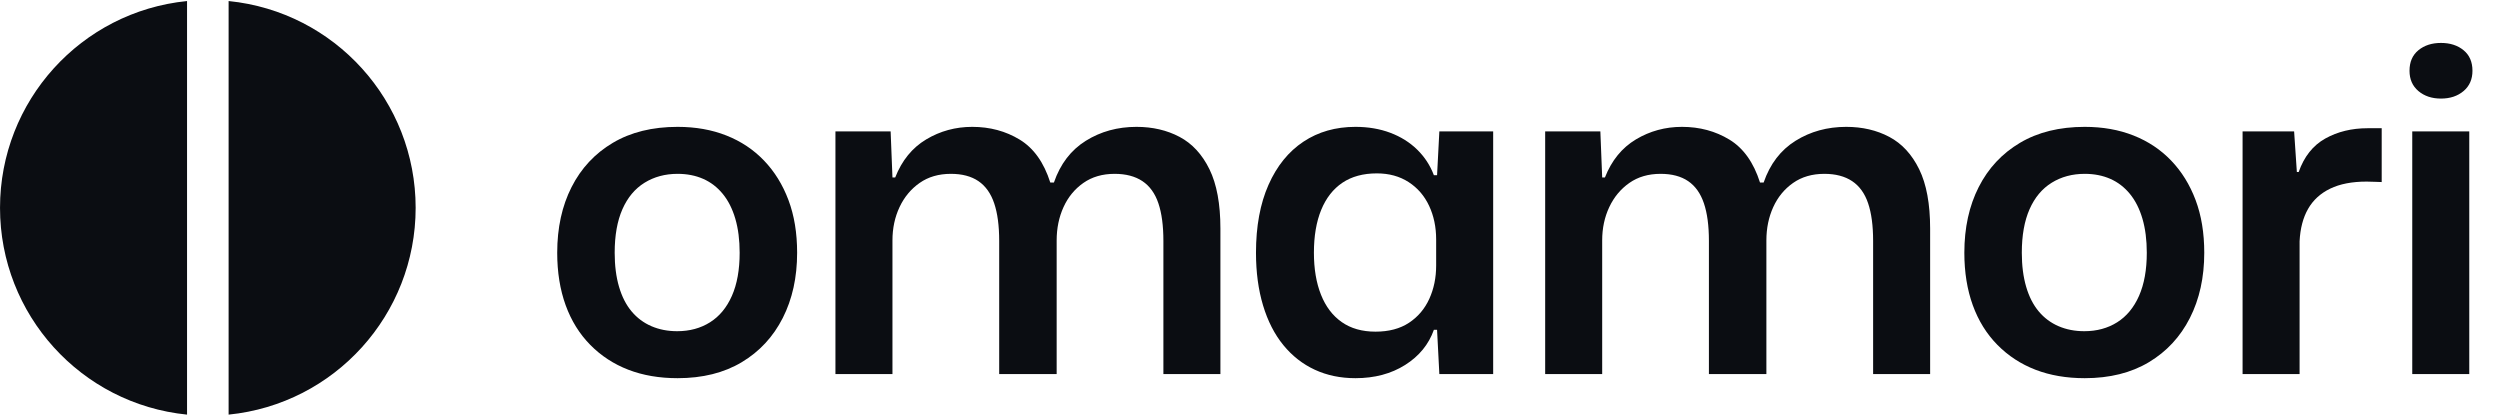
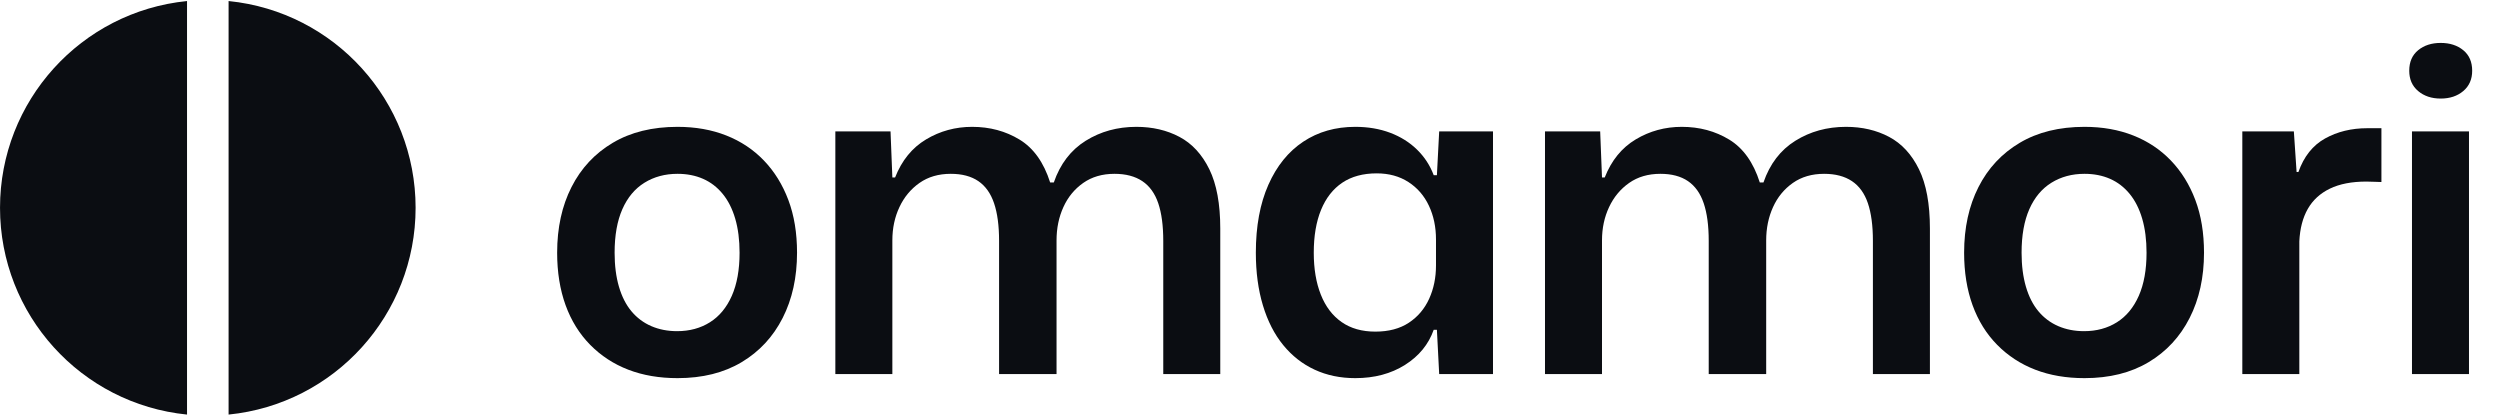
- <svg xmlns="http://www.w3.org/2000/svg" viewBox="0 -820.125 5481 911.25" fill="#0b0d12" role="img" aria-label="Omamori">
+ <svg xmlns="http://www.w3.org/2000/svg" viewBox="0 -820.125 5481.625 911.25" fill="#0b0d12" role="img" aria-label="Omamori">
  <g transform="translate(0 -820.125) scale(9.113)">
    <path d="M45 .251A50 50 0 0 0 45 99.749Z" />
    <path d="M55 .251A50 50 0 0 1 55 99.749Z" />
  </g>
  <g transform="translate(1184.625 0) scale(1 -1)">
    <path transform="translate(0 0)" d="M301 -9Q241 -9 193.0 9.5Q145 28 109.5 64.0Q74 100 55.5 151.0Q37 202 37 266Q37 348 68.5 410.0Q100 472 159.0 507.0Q218 542 301 542Q360 542 408.0 523.0Q456 504 490.5 468.0Q525 432 544.0 381.5Q563 331 563 266Q563 185 531.5 123.0Q500 61 441.5 26.0Q383 -9 301 -9ZM300 94Q341 94 372.0 113.5Q403 133 420.0 171.5Q437 210 437 266Q437 308 427.5 340.5Q418 373 400.0 395.0Q382 417 357.0 428.0Q332 439 301 439Q260 439 228.5 419.5Q197 400 180.0 361.5Q163 323 163 266Q163 224 172.5 191.5Q182 159 200.0 137.5Q218 116 243.5 105.0Q269 94 300 94Z" />
    <path transform="translate(580 0)" d="M67 0V532H188L192 431H198Q220 487 266.0 514.5Q312 542 367 542Q425 542 471.0 514.0Q517 486 538 420H546Q567 481 616.0 511.5Q665 542 727 542Q780 542 821.5 520.0Q863 498 887.0 449.0Q911 400 911 319V0H786V292Q786 342 775.0 374.5Q764 407 740.0 423.0Q716 439 679 439Q639 439 610.5 419.0Q582 399 567.0 366.0Q552 333 552 293V0H426V292Q426 342 415.0 374.5Q404 407 380.5 423.0Q357 439 320 439Q280 439 251.5 419.0Q223 399 207.5 366.0Q192 333 192 293V0Z" />
    <path transform="translate(1529 0)" d="M258 -9Q209 -9 169.0 9.5Q129 28 100.0 63.5Q71 99 55.5 150.5Q40 202 40 266Q40 353 67.5 415.0Q95 477 144.0 509.5Q193 542 258 542Q300 542 334.5 529.0Q369 516 393.5 492.0Q418 468 430 436H437L442 532H560V0H442L437 97H430Q413 49 367.0 20.0Q321 -9 258 -9ZM302 93Q346 93 375.5 112.5Q405 132 420.0 165.0Q435 198 435 238V295Q435 336 419.5 369.0Q404 402 374.5 421.0Q345 440 305 440Q260 440 229.5 419.5Q199 399 183.0 360.0Q167 321 167 266Q167 213 182.5 174.0Q198 135 228.0 114.0Q258 93 302 93Z" />
    <path transform="translate(2136 0)" d="M67 0V532H188L192 431H198Q220 487 266.0 514.5Q312 542 367 542Q425 542 471.0 514.0Q517 486 538 420H546Q567 481 616.0 511.5Q665 542 727 542Q780 542 821.5 520.0Q863 498 887.0 449.0Q911 400 911 319V0H786V292Q786 342 775.0 374.5Q764 407 740.0 423.0Q716 439 679 439Q639 439 610.5 419.0Q582 399 567.0 366.0Q552 333 552 293V0H426V292Q426 342 415.0 374.5Q404 407 380.5 423.0Q357 439 320 439Q280 439 251.5 419.0Q223 399 207.5 366.0Q192 333 192 293V0Z" />
    <path transform="translate(3085 0)" d="M301 -9Q241 -9 193.0 9.5Q145 28 109.5 64.0Q74 100 55.5 151.0Q37 202 37 266Q37 348 68.5 410.0Q100 472 159.0 507.0Q218 542 301 542Q360 542 408.0 523.0Q456 504 490.5 468.0Q525 432 544.0 381.5Q563 331 563 266Q563 185 531.5 123.0Q500 61 441.5 26.0Q383 -9 301 -9ZM300 94Q341 94 372.0 113.5Q403 133 420.0 171.5Q437 210 437 266Q437 308 427.5 340.5Q418 373 400.0 395.0Q382 417 357.0 428.0Q332 439 301 439Q260 439 228.5 419.5Q197 400 180.0 361.5Q163 323 163 266Q163 224 172.5 191.5Q182 159 200.0 137.5Q218 116 243.5 105.0Q269 94 300 94Z" />
    <path transform="translate(3665 0)" d="M67 0V532H180L186 443H190Q208 494 248.5 516.5Q289 539 341 539Q350 539 357.5 539.0Q365 539 372 539V421Q366 421 357.5 421.5Q349 422 339 422Q291 422 259.0 406.5Q227 391 210.5 362.0Q194 333 192 291V0Z" />
    <path transform="translate(4037 0)" d="M67 0V532H192V0ZM130 604Q100 604 80.5 620.5Q61 637 61 665Q61 694 80.5 710.0Q100 726 130 726Q160 726 179.5 710.0Q199 694 199 665Q199 637 179.5 620.5Q160 604 130 604Z" />
  </g>
</svg>
